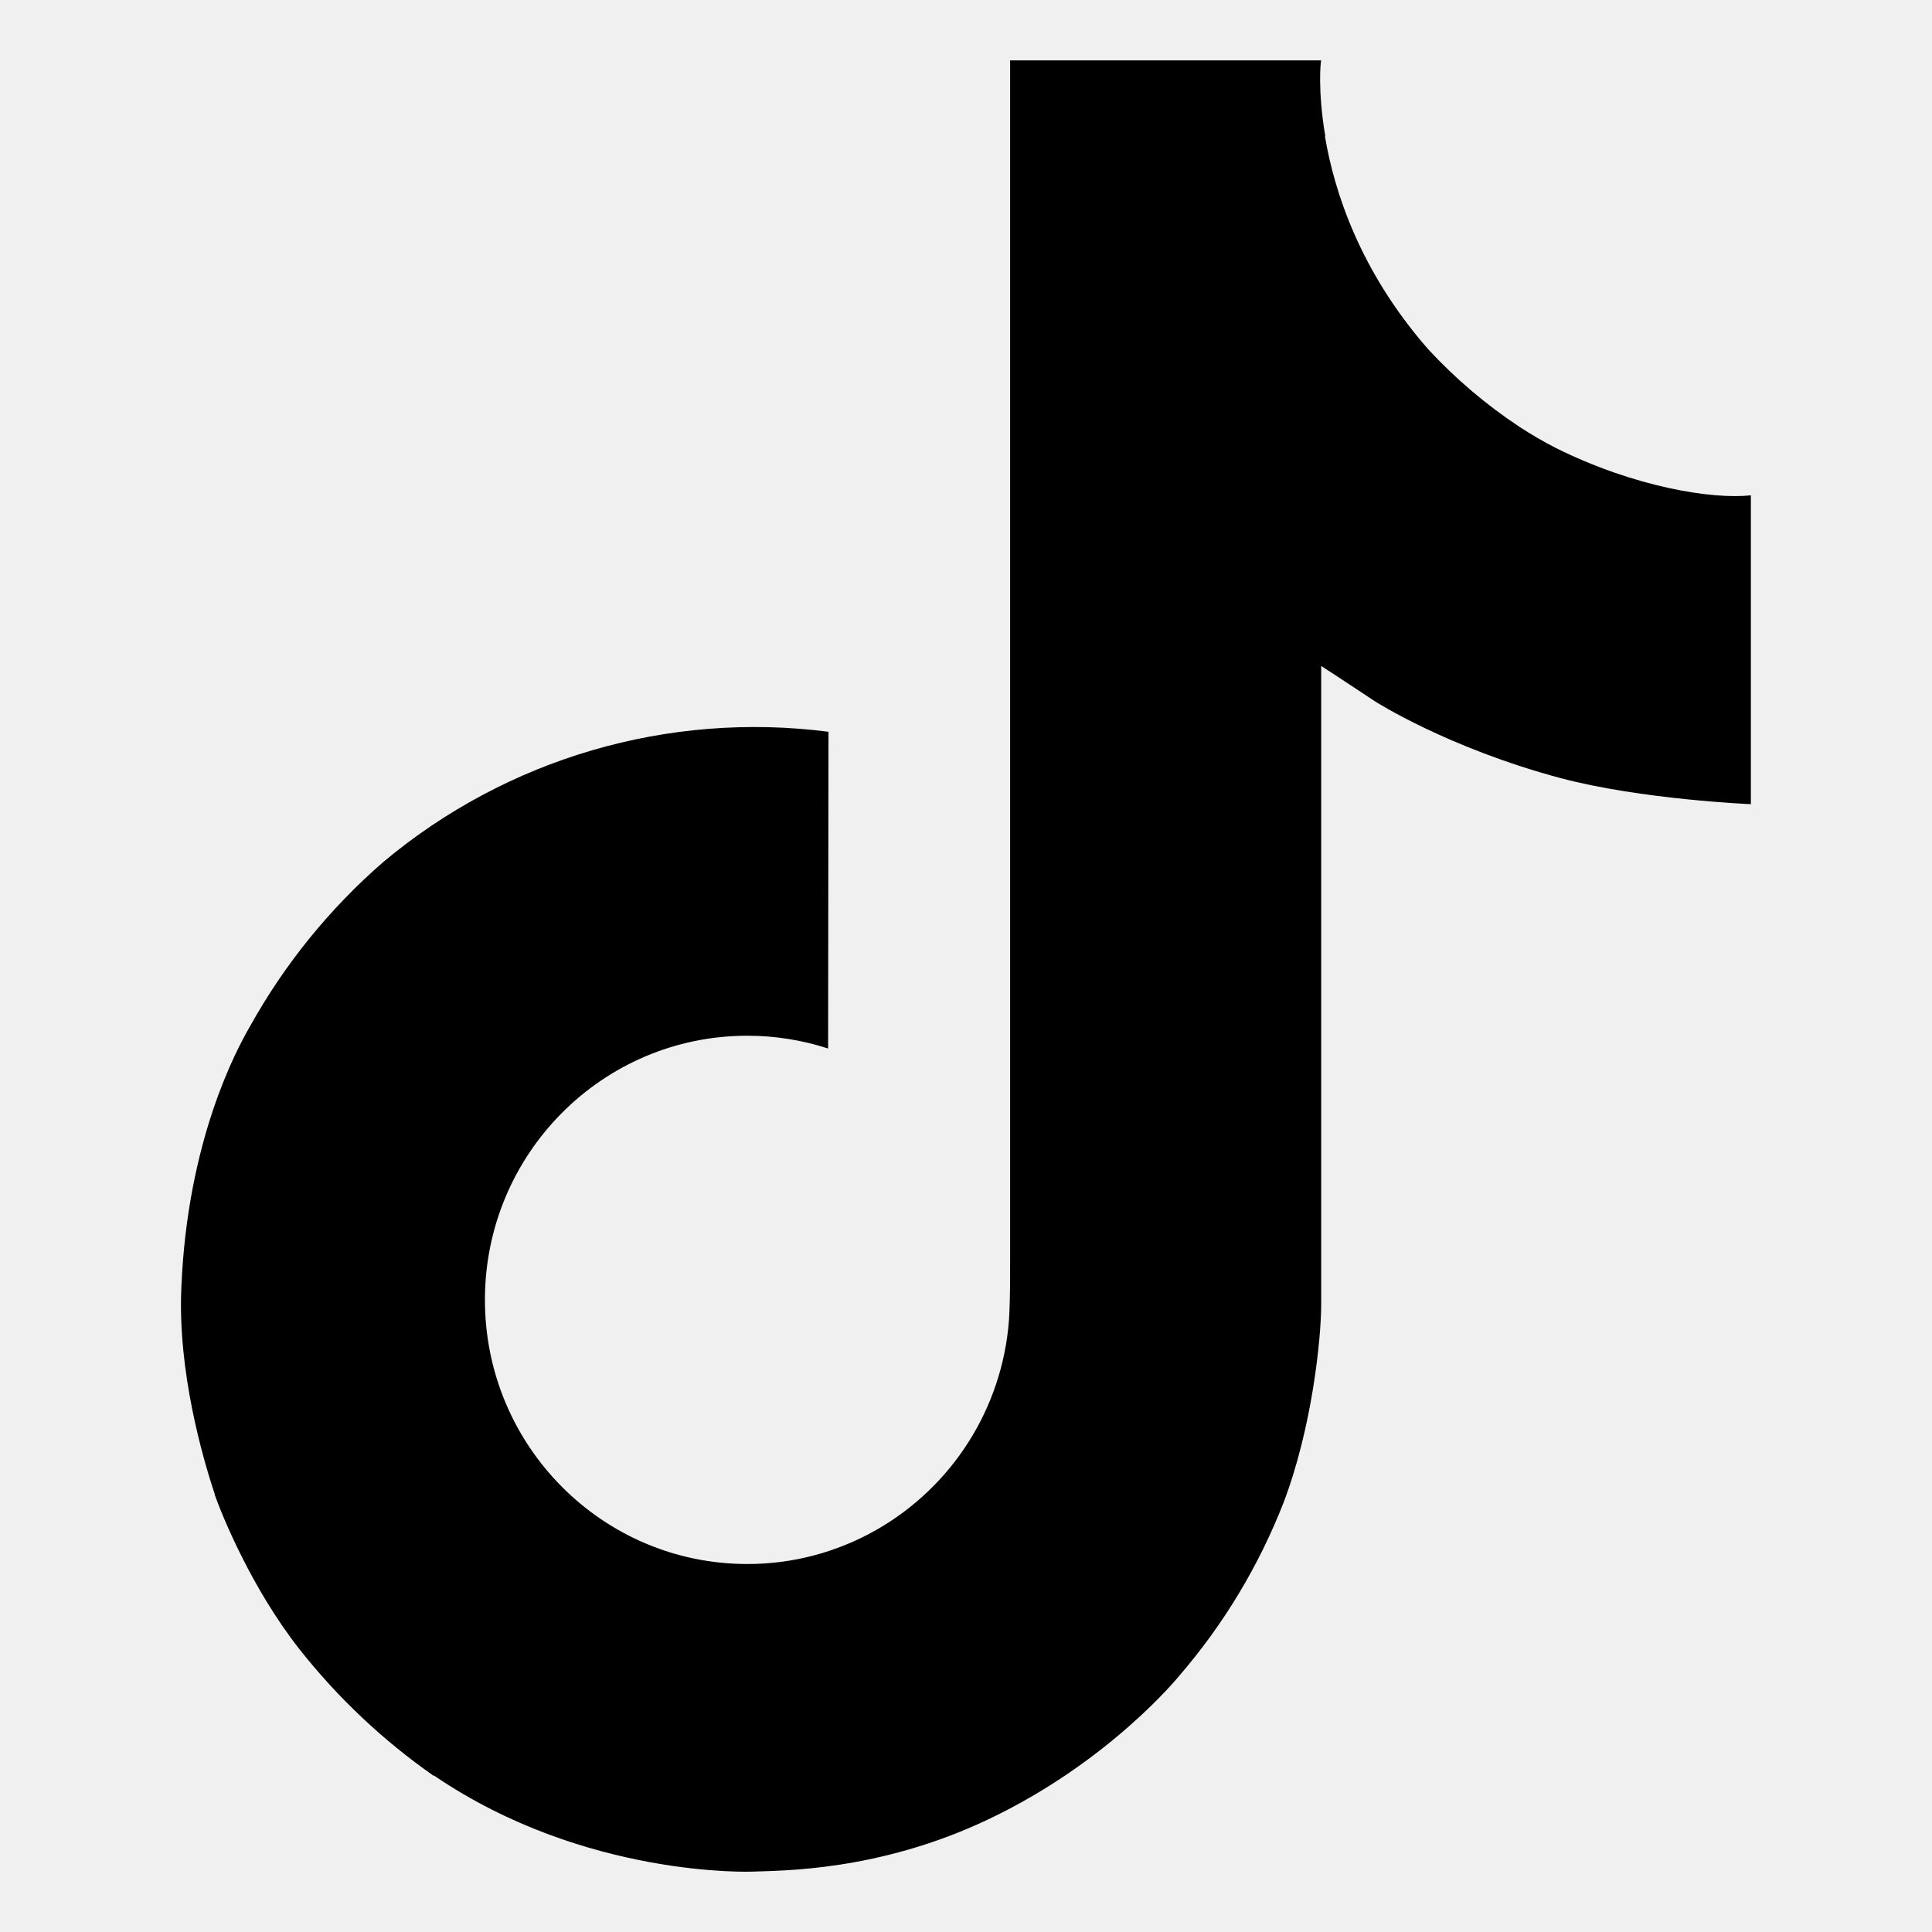
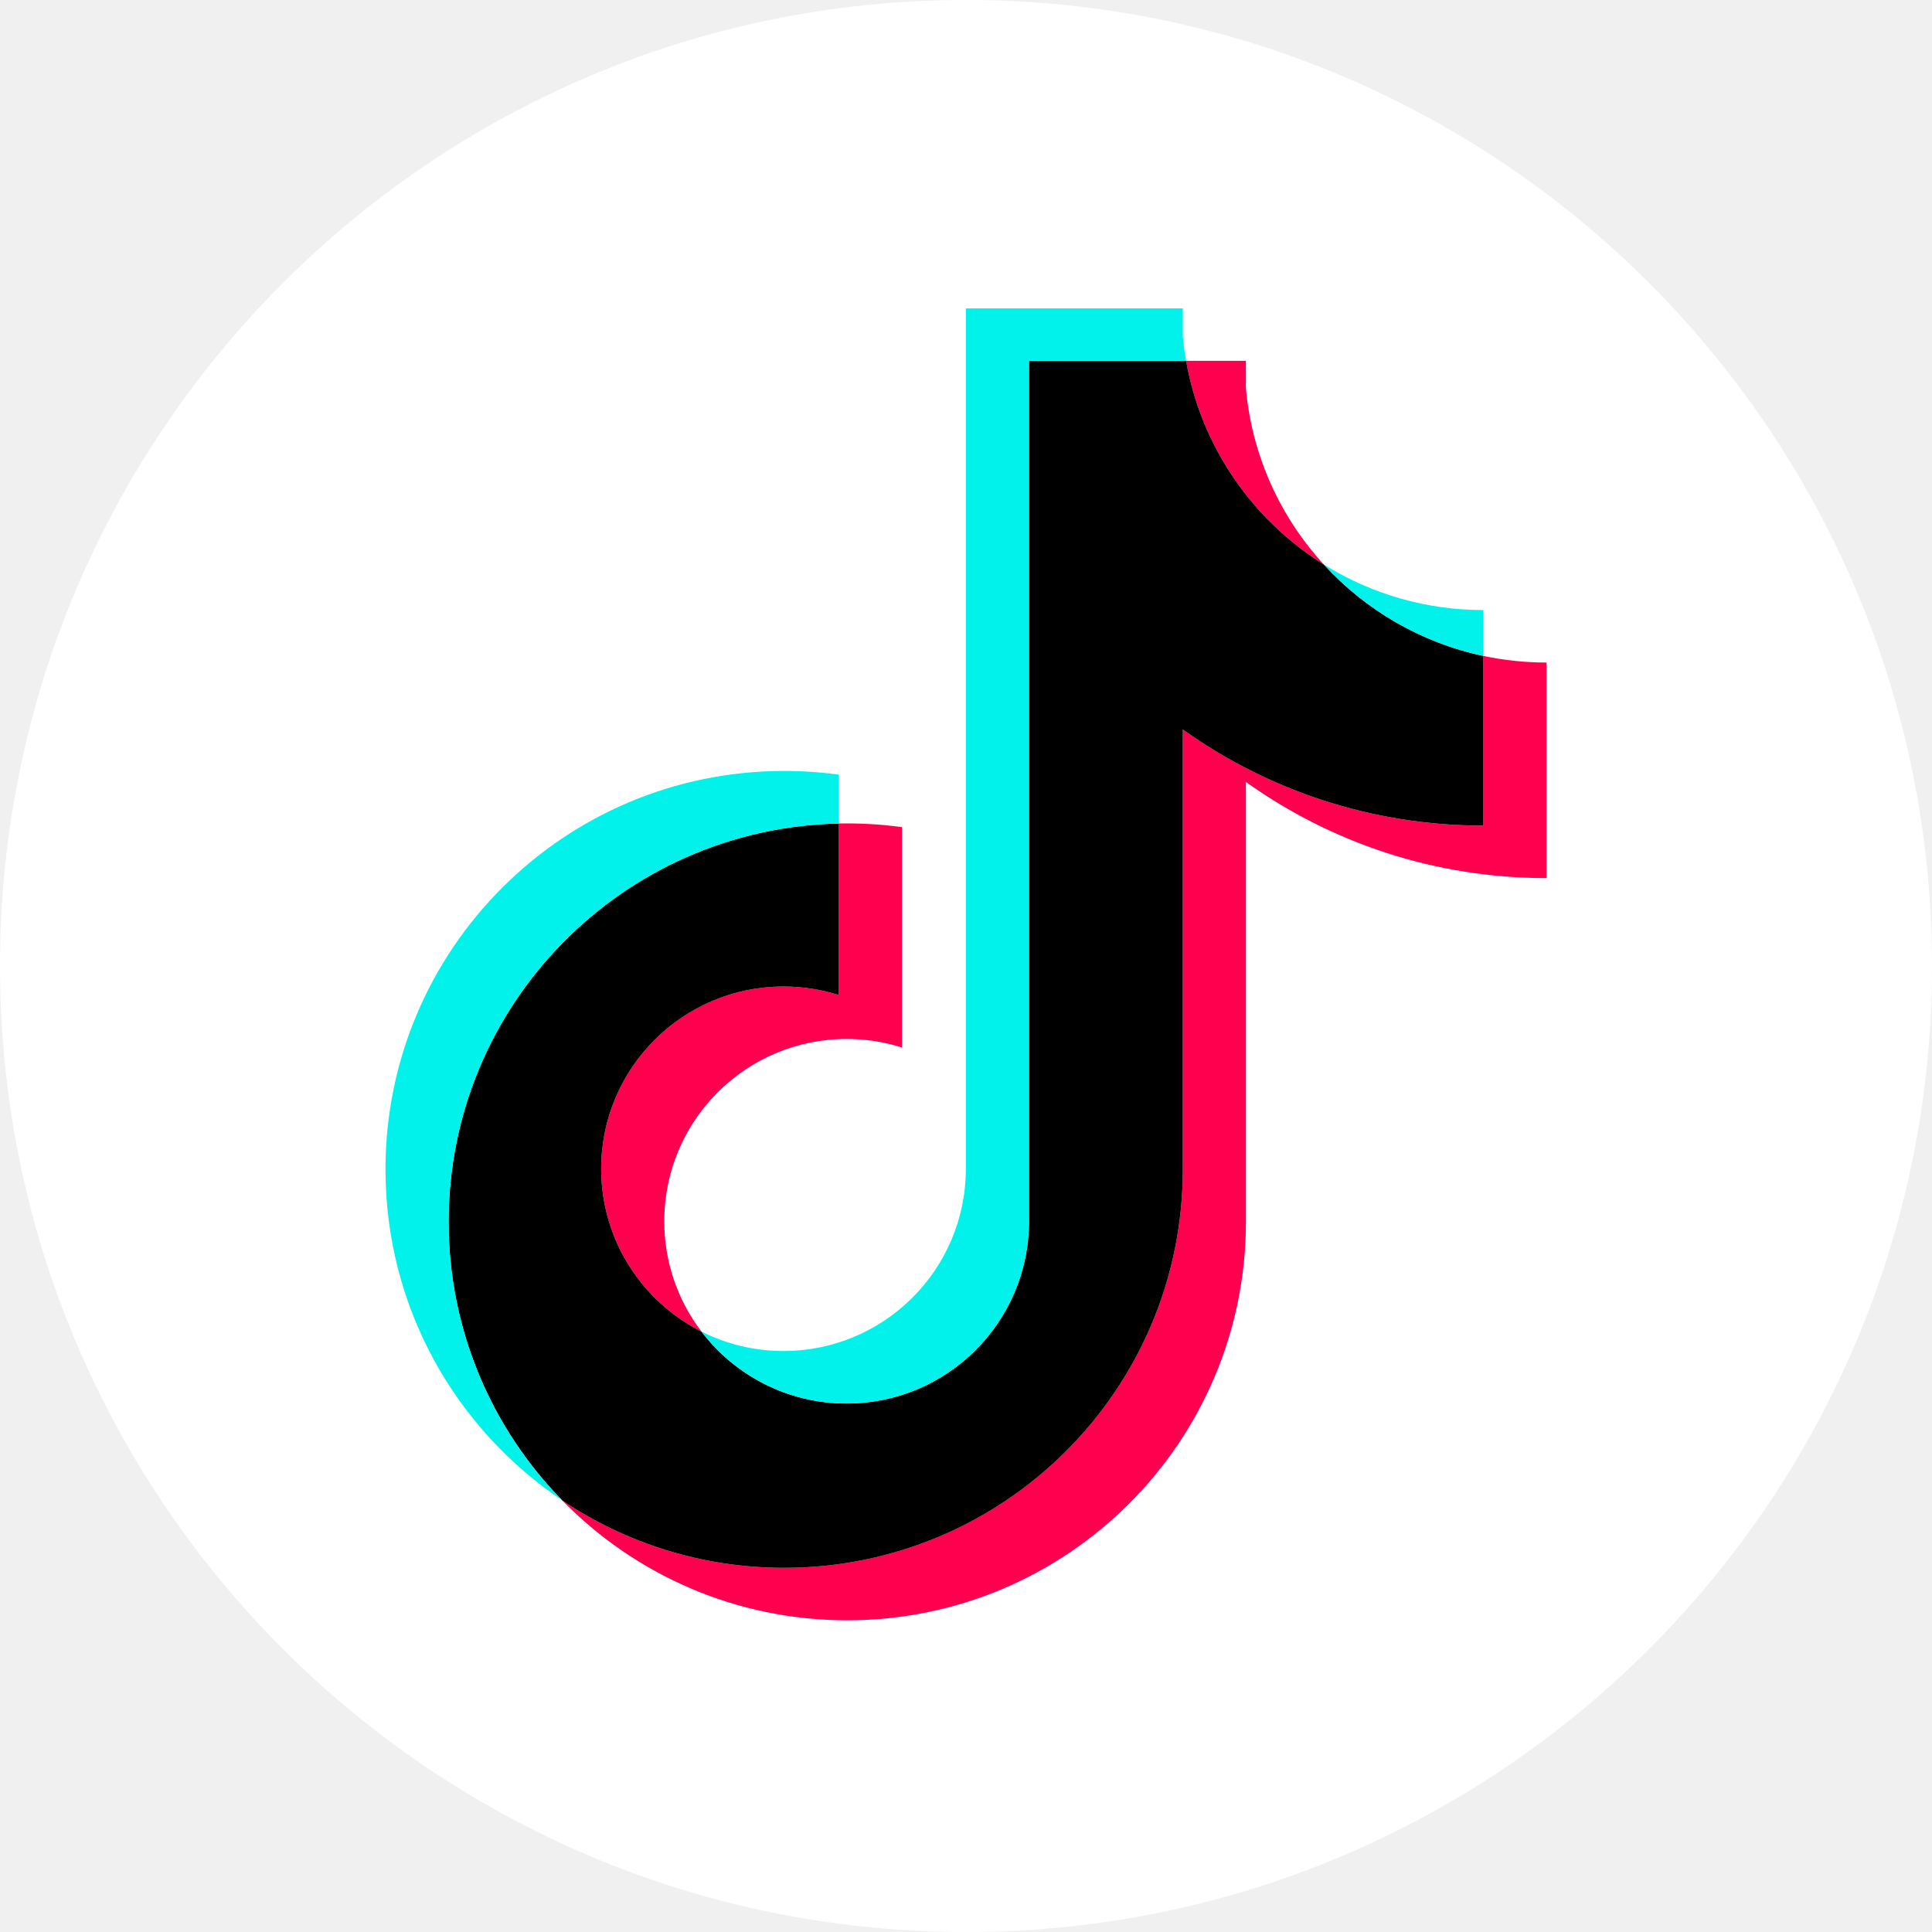
- <svg xmlns="http://www.w3.org/2000/svg" fill="#000000" width="800px" height="800px" viewBox="0 0 512 512" id="icons">
-   <path d="M412.19,118.66a109.27,109.27,0,0,1-9.45-5.5,132.87,132.87,0,0,1-24.27-20.62c-18.1-20.71-24.86-41.72-27.35-56.43h.1C349.14,23.9,350,16,350.13,16H267.69V334.78c0,4.28,0,8.51-.18,12.69,0,.52-.05,1-.08,1.56,0,.23,0,.47-.05.71,0,.06,0,.12,0,.18a70,70,0,0,1-35.22,55.56,68.8,68.8,0,0,1-34.11,9c-38.41,0-69.54-31.32-69.54-70s31.13-70,69.54-70a68.9,68.9,0,0,1,21.41,3.39l.1-83.94a153.14,153.14,0,0,0-118,34.52,161.79,161.79,0,0,0-35.3,43.53c-3.48,6-16.61,30.11-18.2,69.24-1,22.21,5.67,45.22,8.85,54.73v.2c2,5.6,9.75,24.71,22.38,40.82A167.53,167.53,0,0,0,115,470.66v-.2l.2.2C155.11,497.78,199.36,496,199.36,496c7.66-.31,33.32,0,62.46-13.81,32.32-15.31,50.72-38.12,50.72-38.12a158.46,158.46,0,0,0,27.64-45.93c7.46-19.61,9.95-43.13,9.95-52.53V176.49c1,.6,14.32,9.41,14.32,9.41s19.19,12.3,49.13,20.31c21.48,5.7,50.42,6.9,50.42,6.9V131.27C453.86,132.37,433.27,129.17,412.19,118.66Z" />
+ <svg xmlns="http://www.w3.org/2000/svg" width="426" height="426" viewBox="0 0 426 426" fill="none">
+   <rect width="426" height="426" rx="213" fill="white" />
+   <path d="M274.72 172.421C293.398 185.766 316.279 193.618 340.992 193.618V146.087C336.315 146.088 331.65 145.6 327.074 144.631V182.045C302.363 182.045 279.485 174.193 260.802 160.849V257.846C260.802 306.368 221.447 345.701 172.902 345.701C154.789 345.701 137.954 340.228 123.969 330.841C139.931 347.153 162.19 357.273 186.817 357.273C235.364 357.273 274.722 317.94 274.722 269.416V172.421H274.72ZM291.889 124.468C282.343 114.045 276.076 100.575 274.72 85.684V79.57H261.531C264.851 98.498 276.174 114.668 291.889 124.468ZM154.673 293.606C149.34 286.617 146.458 278.068 146.471 269.277C146.471 247.084 164.472 229.09 186.68 229.09C190.819 229.089 194.933 229.723 198.877 230.974V182.381C194.268 181.749 189.616 181.481 184.965 181.579V219.402C181.018 218.151 176.902 217.516 172.762 217.52C150.554 217.52 132.554 235.512 132.554 257.707C132.554 273.401 141.552 286.988 154.673 293.606Z" fill="#FF004F" />
+   <path d="M260.804 160.848C279.487 174.192 302.365 182.044 327.076 182.044V144.63C313.283 141.694 301.072 134.489 291.891 124.468C276.175 114.667 264.852 98.496 261.533 79.57H226.889V269.414C226.811 291.545 208.84 309.466 186.68 309.466C173.621 309.466 162.019 303.244 154.672 293.606C141.551 286.988 132.554 273.4 132.554 257.708C132.554 235.515 150.554 217.521 172.762 217.521C177.017 217.521 181.118 218.183 184.965 219.403V181.58C137.274 182.565 98.918 221.514 98.918 269.415C98.918 293.326 108.469 315.004 123.971 330.842C137.957 340.228 154.792 345.702 172.905 345.702C221.451 345.702 260.805 306.368 260.805 257.846L260.804 160.848Z" fill="black" />
+   <path d="M327.075 144.631V134.515C314.637 134.533 302.442 131.052 291.889 124.468C301.231 134.69 313.533 141.739 327.075 144.631ZM261.531 79.571C261.215 77.762 260.971 75.942 260.803 74.114V68H212.969V257.845C212.893 279.974 194.923 297.895 172.761 297.895C166.254 297.895 160.111 296.351 154.671 293.608C162.018 303.245 173.62 309.465 186.678 309.465C208.837 309.465 226.81 291.547 226.888 269.415V79.571H261.531ZM184.966 181.581V170.811C180.969 170.265 176.939 169.991 172.905 169.993C124.355 169.993 85 209.327 85 257.845C85 288.264 100.467 315.072 123.971 330.841C108.469 315.003 98.918 293.325 98.918 269.414C98.918 221.514 137.272 182.566 184.966 181.581Z" fill="#00F2EA" />
</svg>
